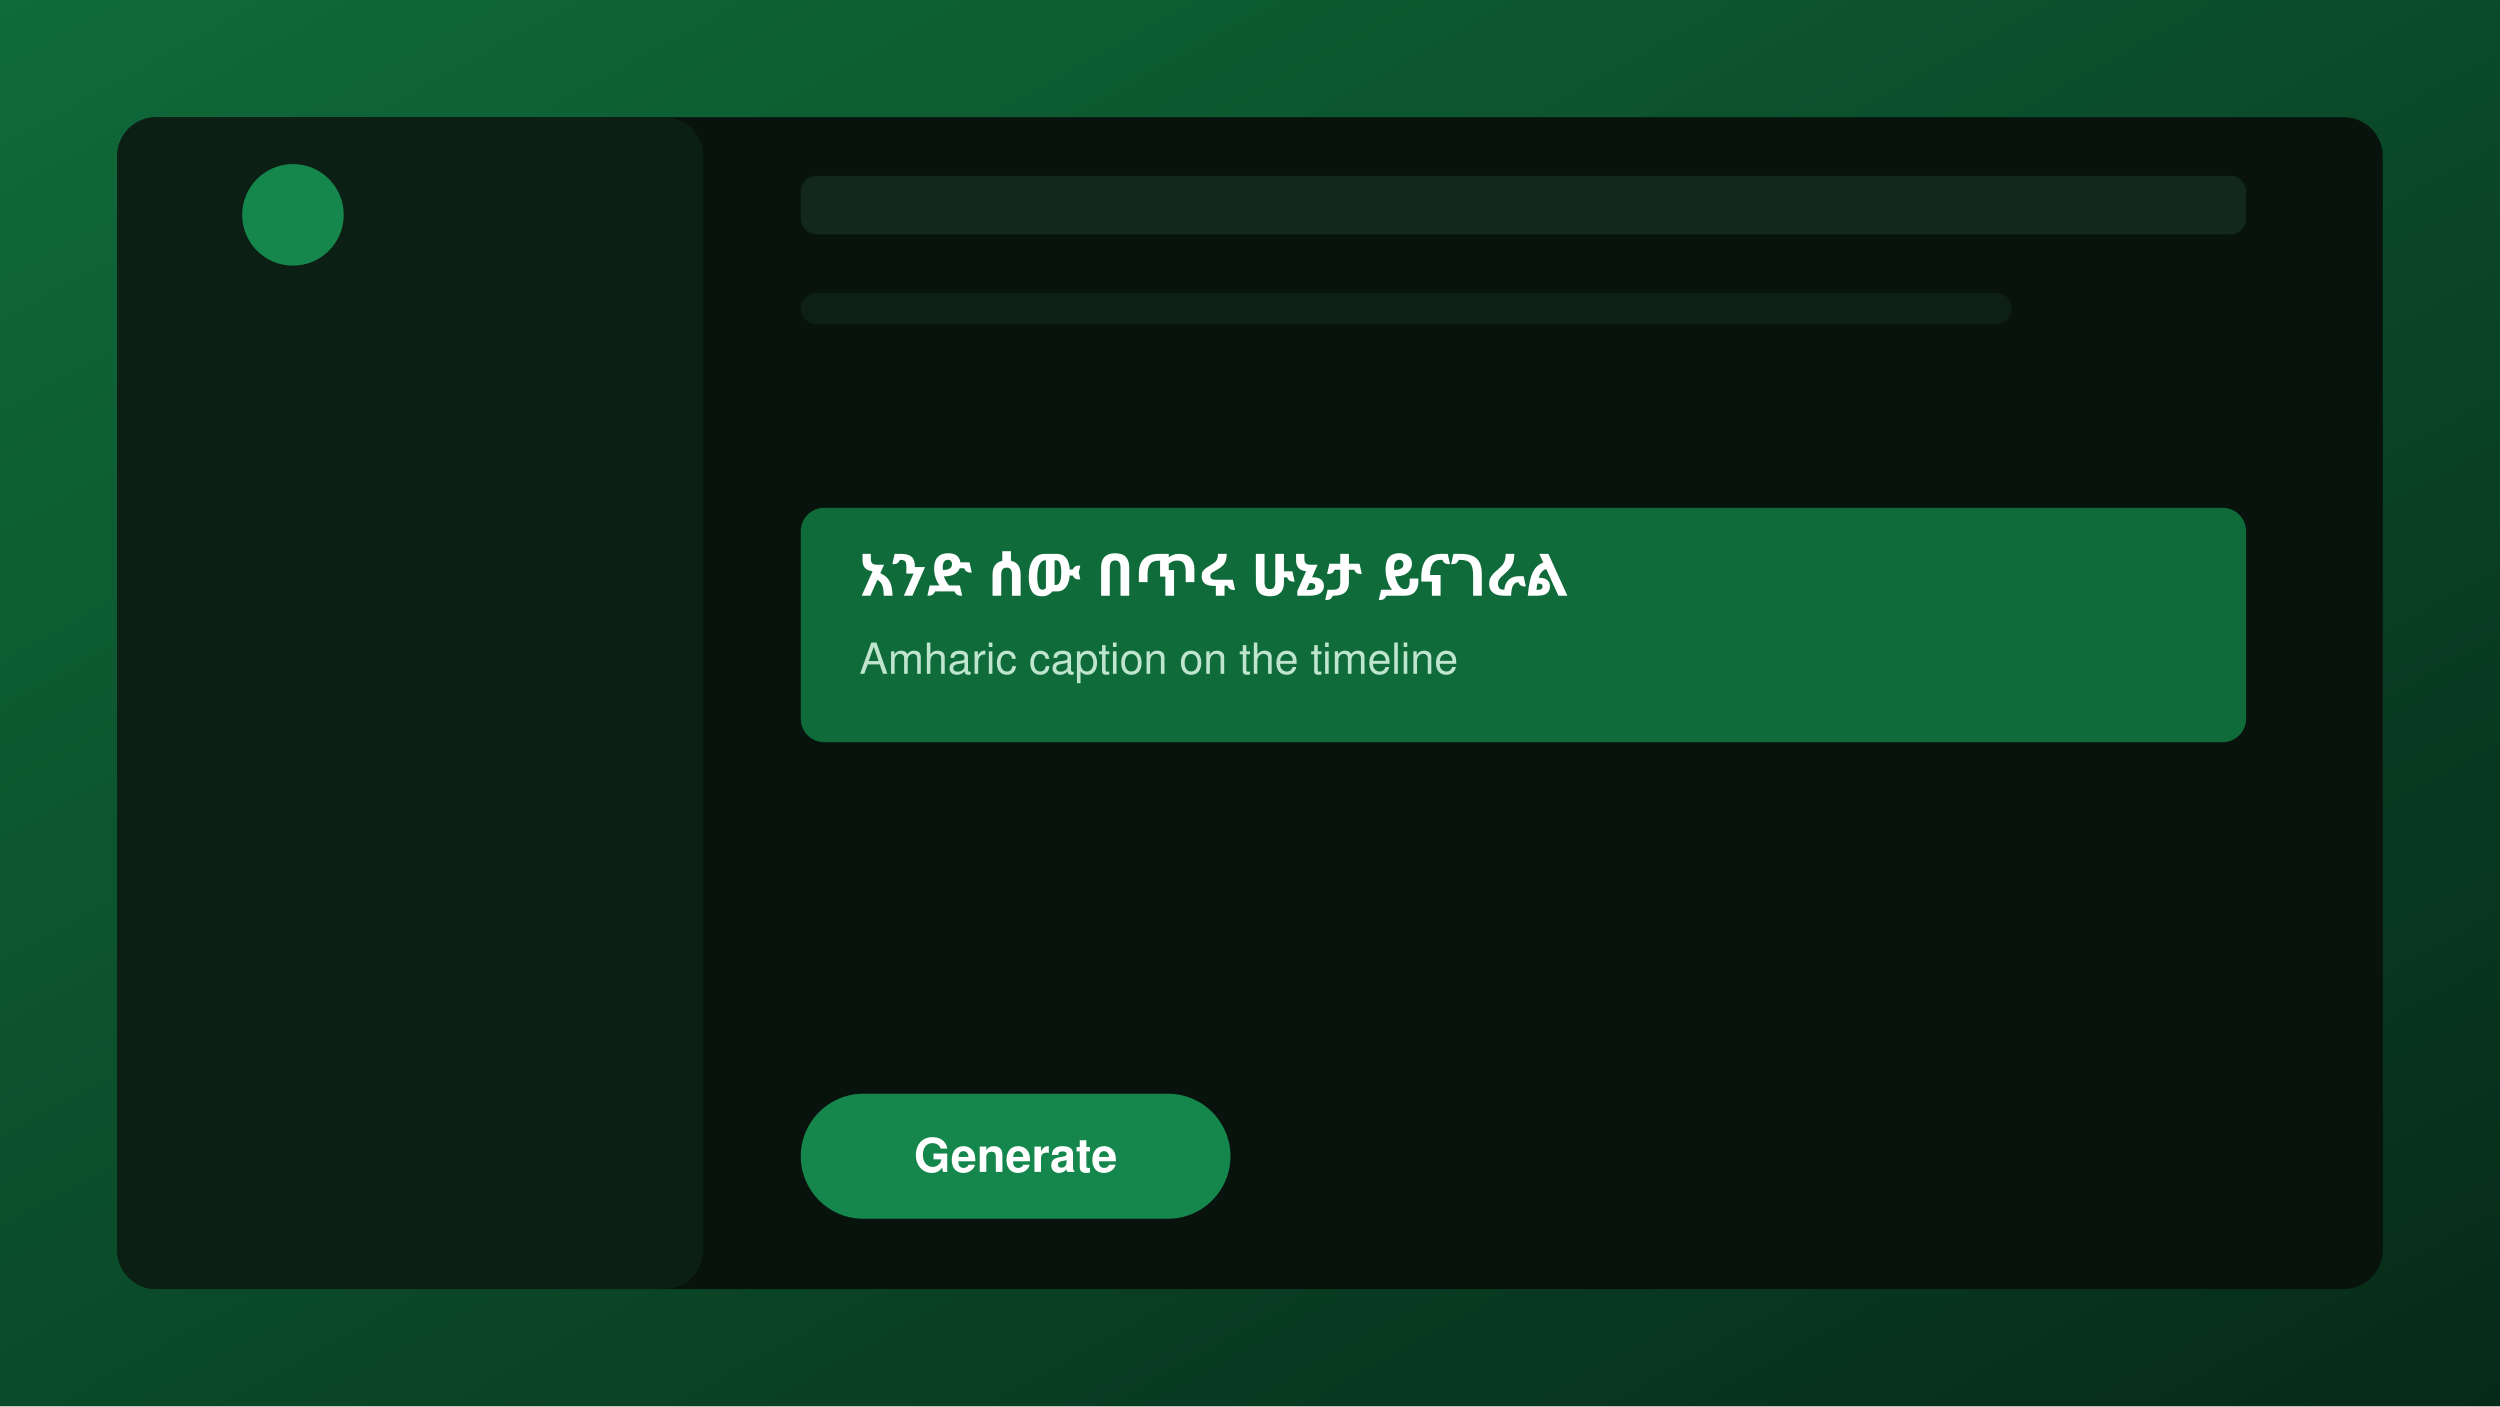
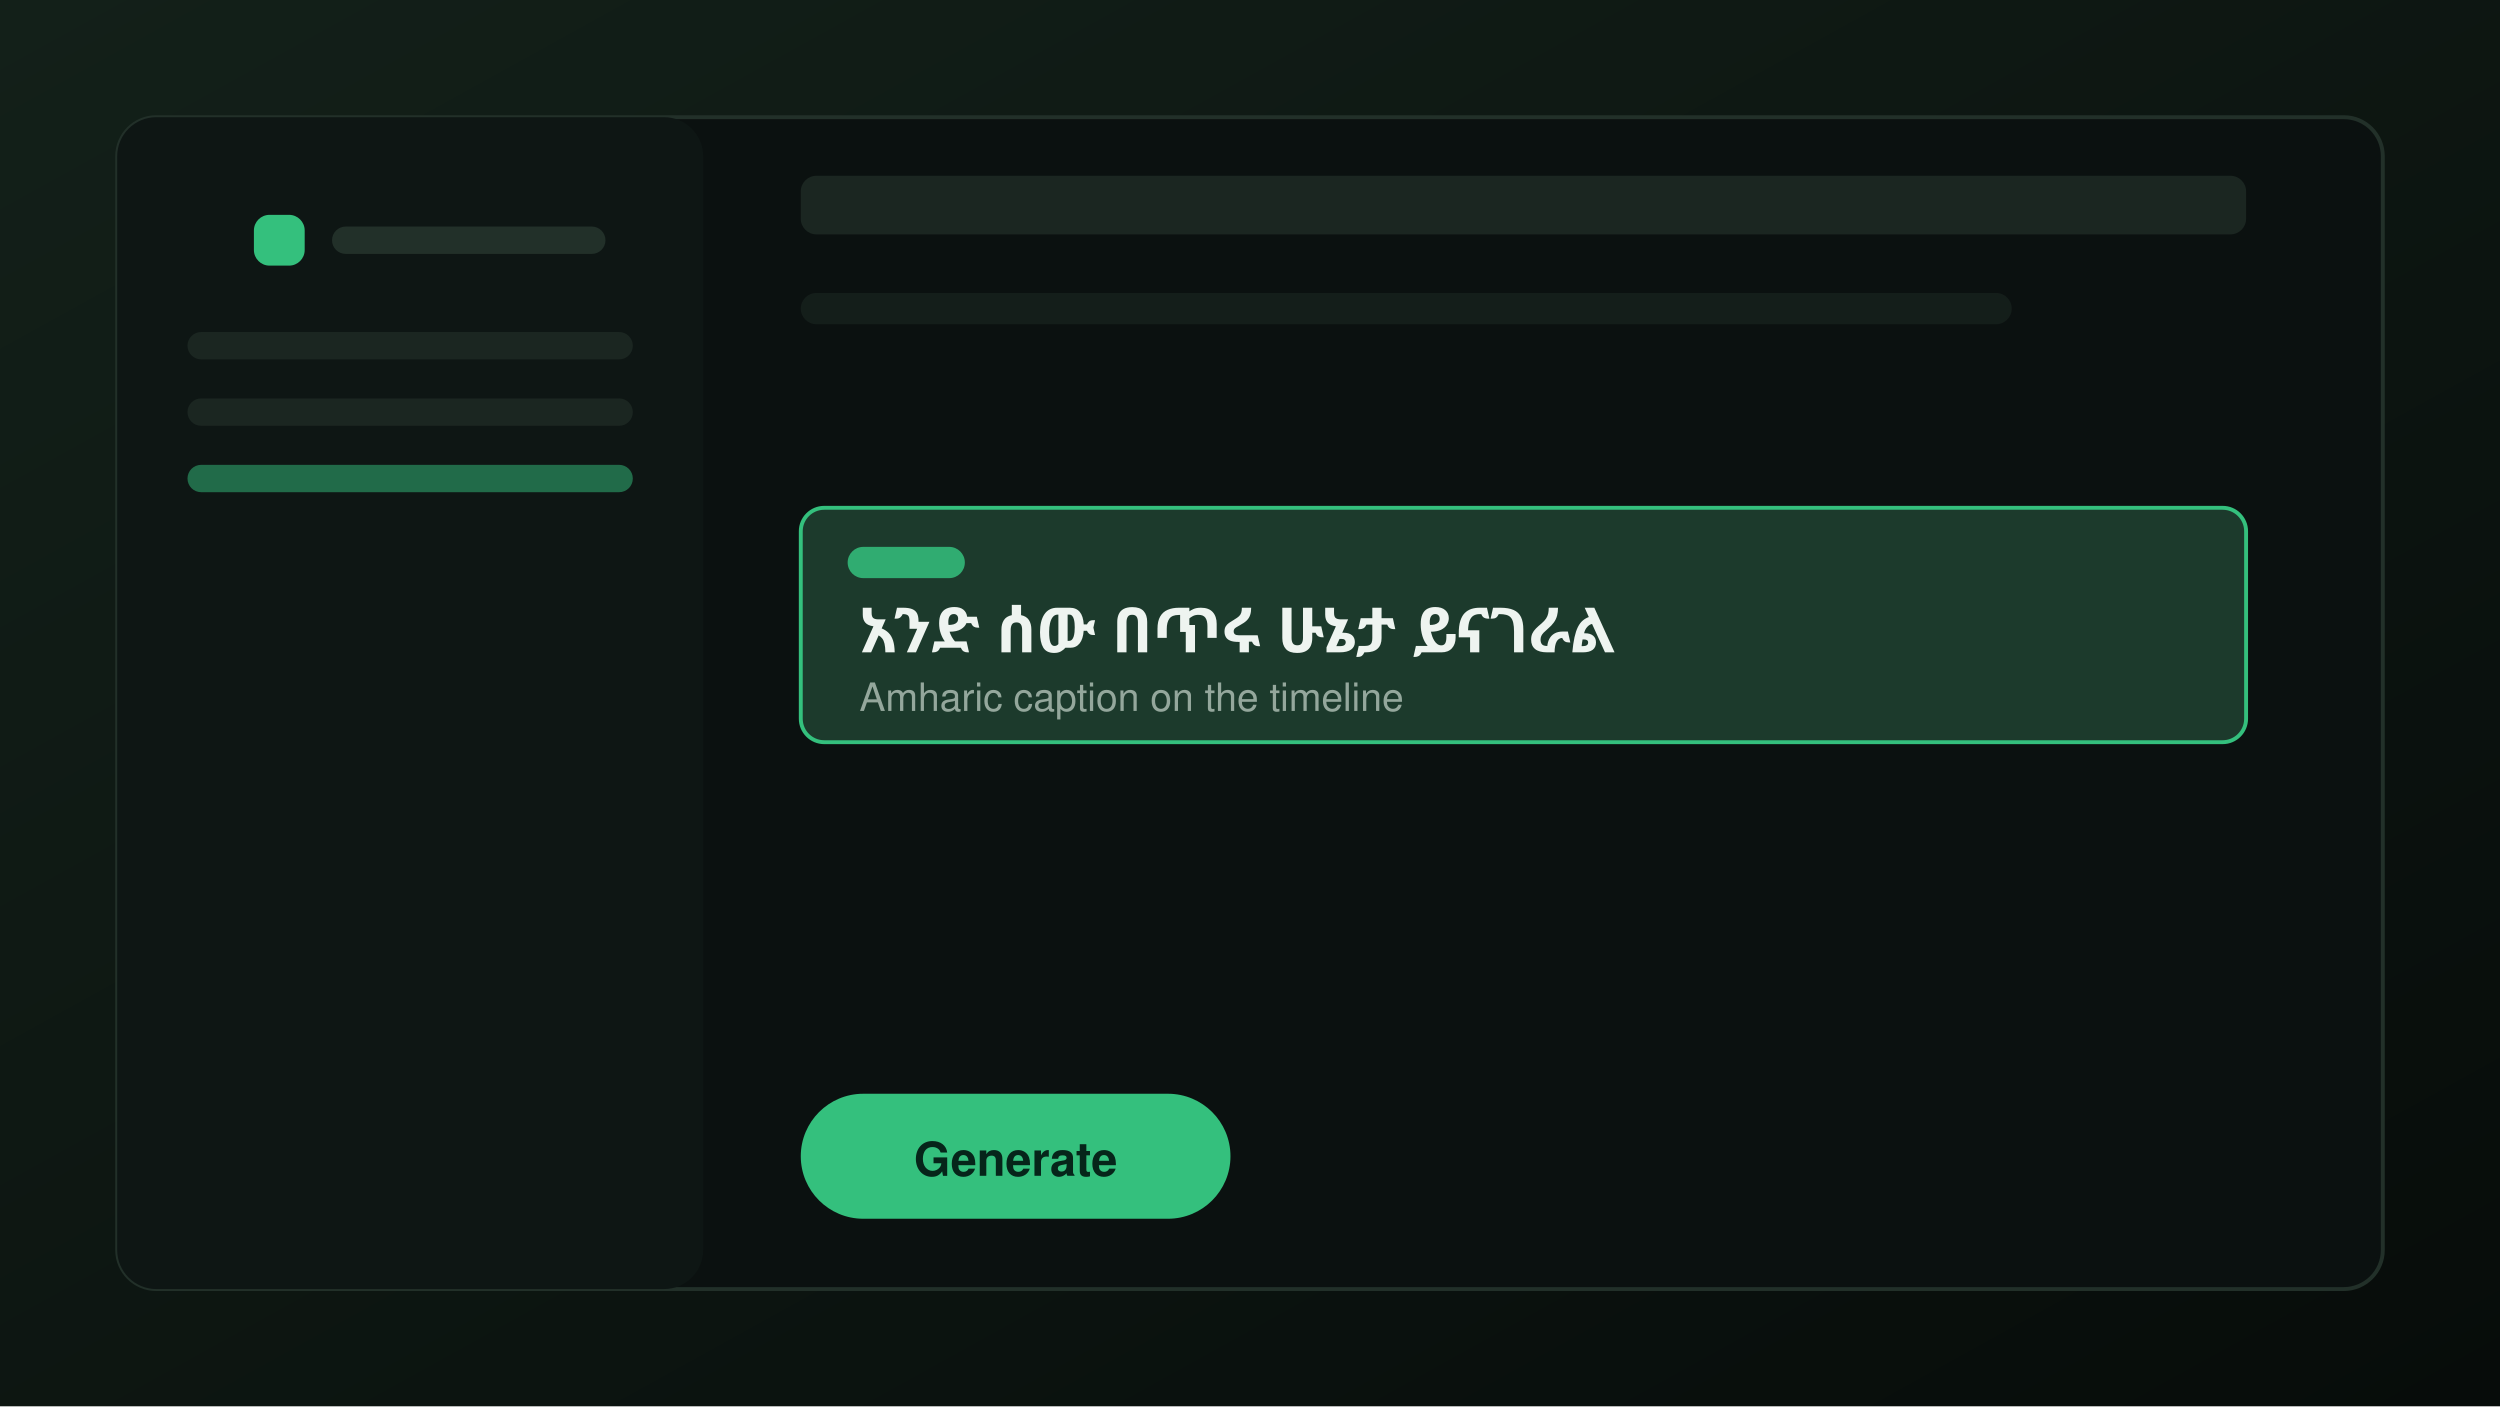
<svg xmlns="http://www.w3.org/2000/svg" width="1280" height="720" viewBox="0 0 1280 720">
  <defs>
    <linearGradient id="bg" x1="0" y1="0" x2="1" y2="1">
-       <stop offset="0" stop-color="#0f6b3a" />
-       <stop offset="1" stop-color="#062a18" />
+       <stop offset="0" stop-color="#132019" />
+       <stop offset="1" stop-color="#070c0a" />
    </linearGradient>
  </defs>
  <rect width="1280" height="720" fill="url(#bg)" />
-   <rect x="60" y="60" width="1160" height="600" rx="20" fill="#08130d" />
-   <rect x="60" y="60" width="300" height="600" rx="20" fill="#0c1f15" />
-   <circle cx="150" cy="110" r="26" fill="#15874c" />
-   <rect x="410" y="90" width="740" height="30" rx="8" fill="#12281c" />
-   <rect x="410" y="150" width="620" height="16" rx="8" fill="#12281c" opacity="0.6" />
+   <rect x="60" y="60" width="1160" height="600" rx="20" fill="#0b1110" stroke="#223029" stroke-width="2" />
+   <rect x="60" y="60" width="300" height="600" rx="20" fill="#0e1614" />
+   <rect x="130" y="110" width="26" height="26" rx="8" fill="#34c07d" />
+   <rect x="170" y="116" width="140" height="14" rx="7" fill="#223029" />
+   <rect x="96" y="170" width="228" height="14" rx="7" fill="#1b2621" />
+   <rect x="96" y="204" width="228" height="14" rx="7" fill="#1b2621" />
+   <rect x="96" y="238" width="228" height="14" rx="7" fill="#34c07d" opacity="0.5" />
+   <rect x="410" y="90" width="740" height="30" rx="8" fill="#1b2621" />
+   <rect x="410" y="150" width="620" height="16" rx="8" fill="#1b2621" opacity="0.6" />
  <g transform="translate(410,260)">
-     <rect x="0" y="0" width="740" height="120" rx="12" fill="#0f6b3a" />
-     <text x="30" y="45" font-family="Helvetica,Arial" font-size="30" fill="#ffffff" font-weight="bold">አንድ ሰው በጥሩ ሁኔታ ይናገራል</text>
-     <text x="30" y="85" font-family="Helvetica,Arial" font-size="22" fill="#bfe5cf">Amharic caption on the timeline</text>
+     <rect x="0" y="0" width="740" height="120" rx="12" fill="#1c3a2c" stroke="#34c07d" stroke-width="2" />
+     <rect x="24" y="20" width="60" height="16" rx="8" fill="#34c07d" opacity="0.85" />
+     <text x="30" y="74" font-family="Helvetica,Arial" font-size="32" fill="#eef4f0" font-weight="bold">አንድ ሰው በጥሩ ሁኔታ ይናገራል</text>
+     <text x="30" y="104" font-family="Helvetica,Arial" font-size="20" fill="#94a79c">Amharic caption on the timeline</text>
  </g>
-   <rect x="410" y="560" width="220" height="64" rx="32" fill="#15874c" />
-   <text x="520" y="600" font-family="Helvetica,Arial" font-size="24" fill="#ffffff" text-anchor="middle" font-weight="bold">Generate</text>
+   <rect x="410" y="560" width="220" height="64" rx="32" fill="#34c07d" />
+   <text x="520" y="602" font-family="Helvetica,Arial" font-size="24" fill="#06251a" text-anchor="middle" font-weight="bold">Generate</text>
</svg>
